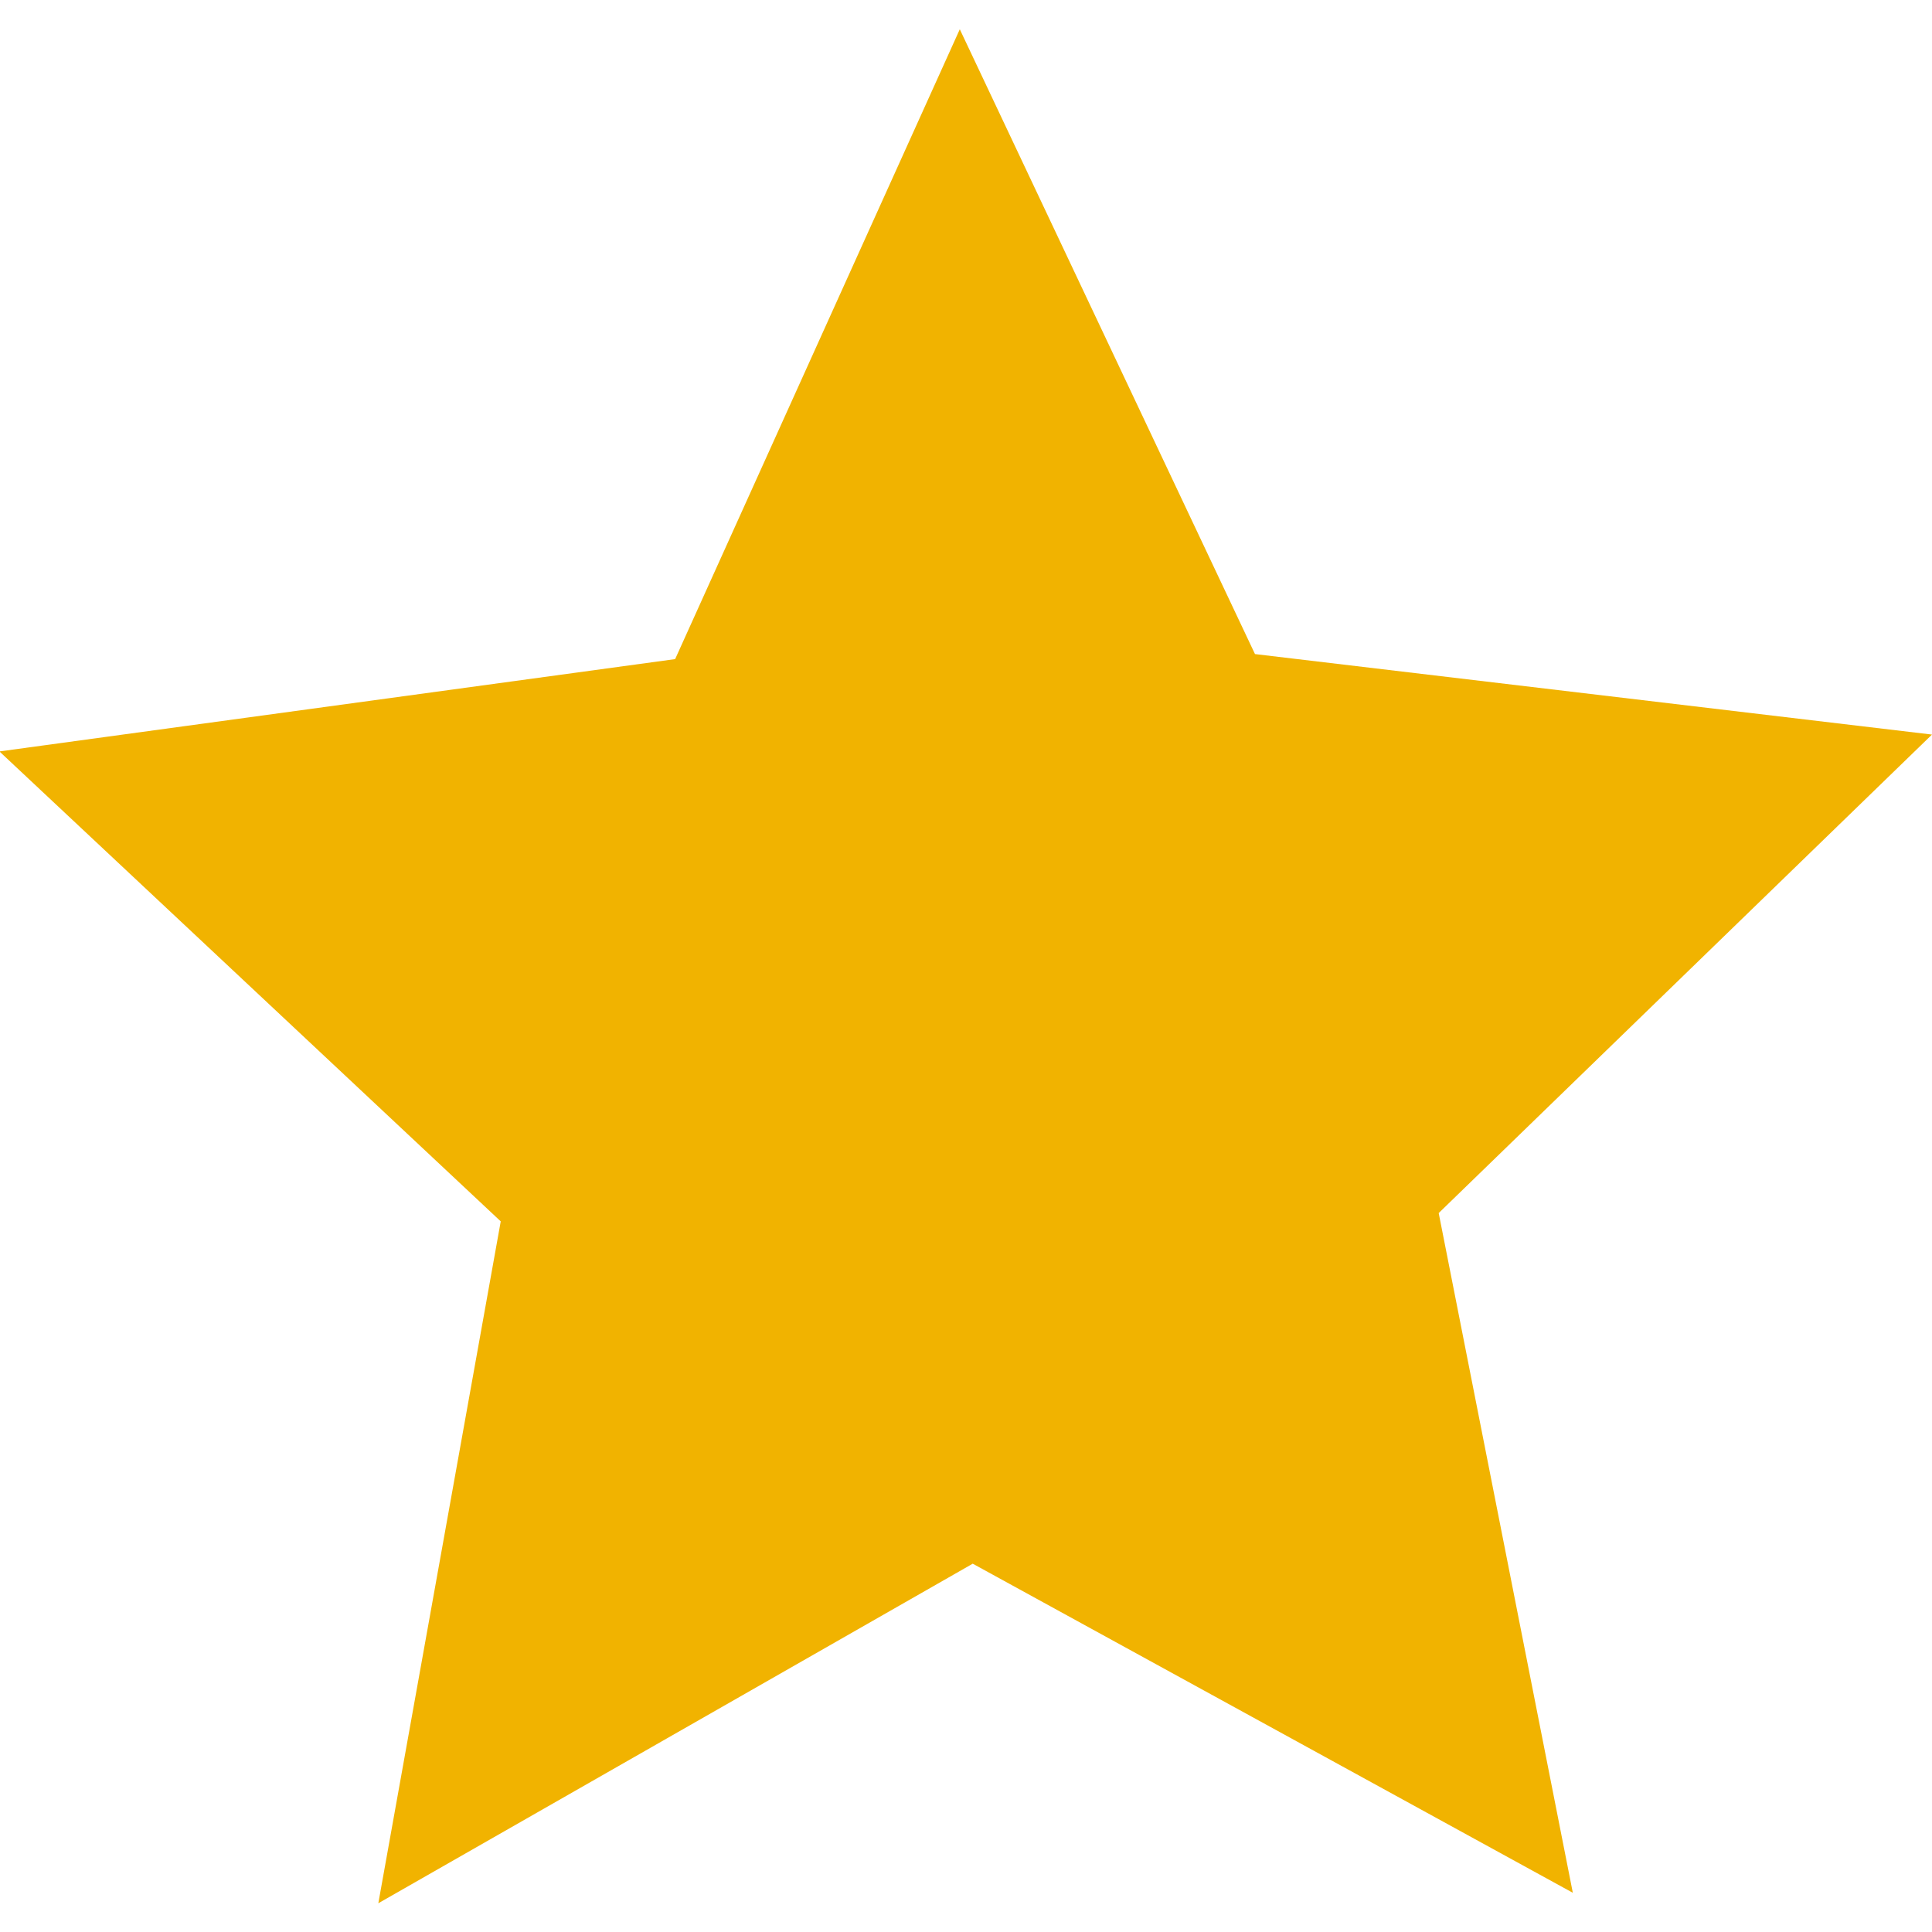
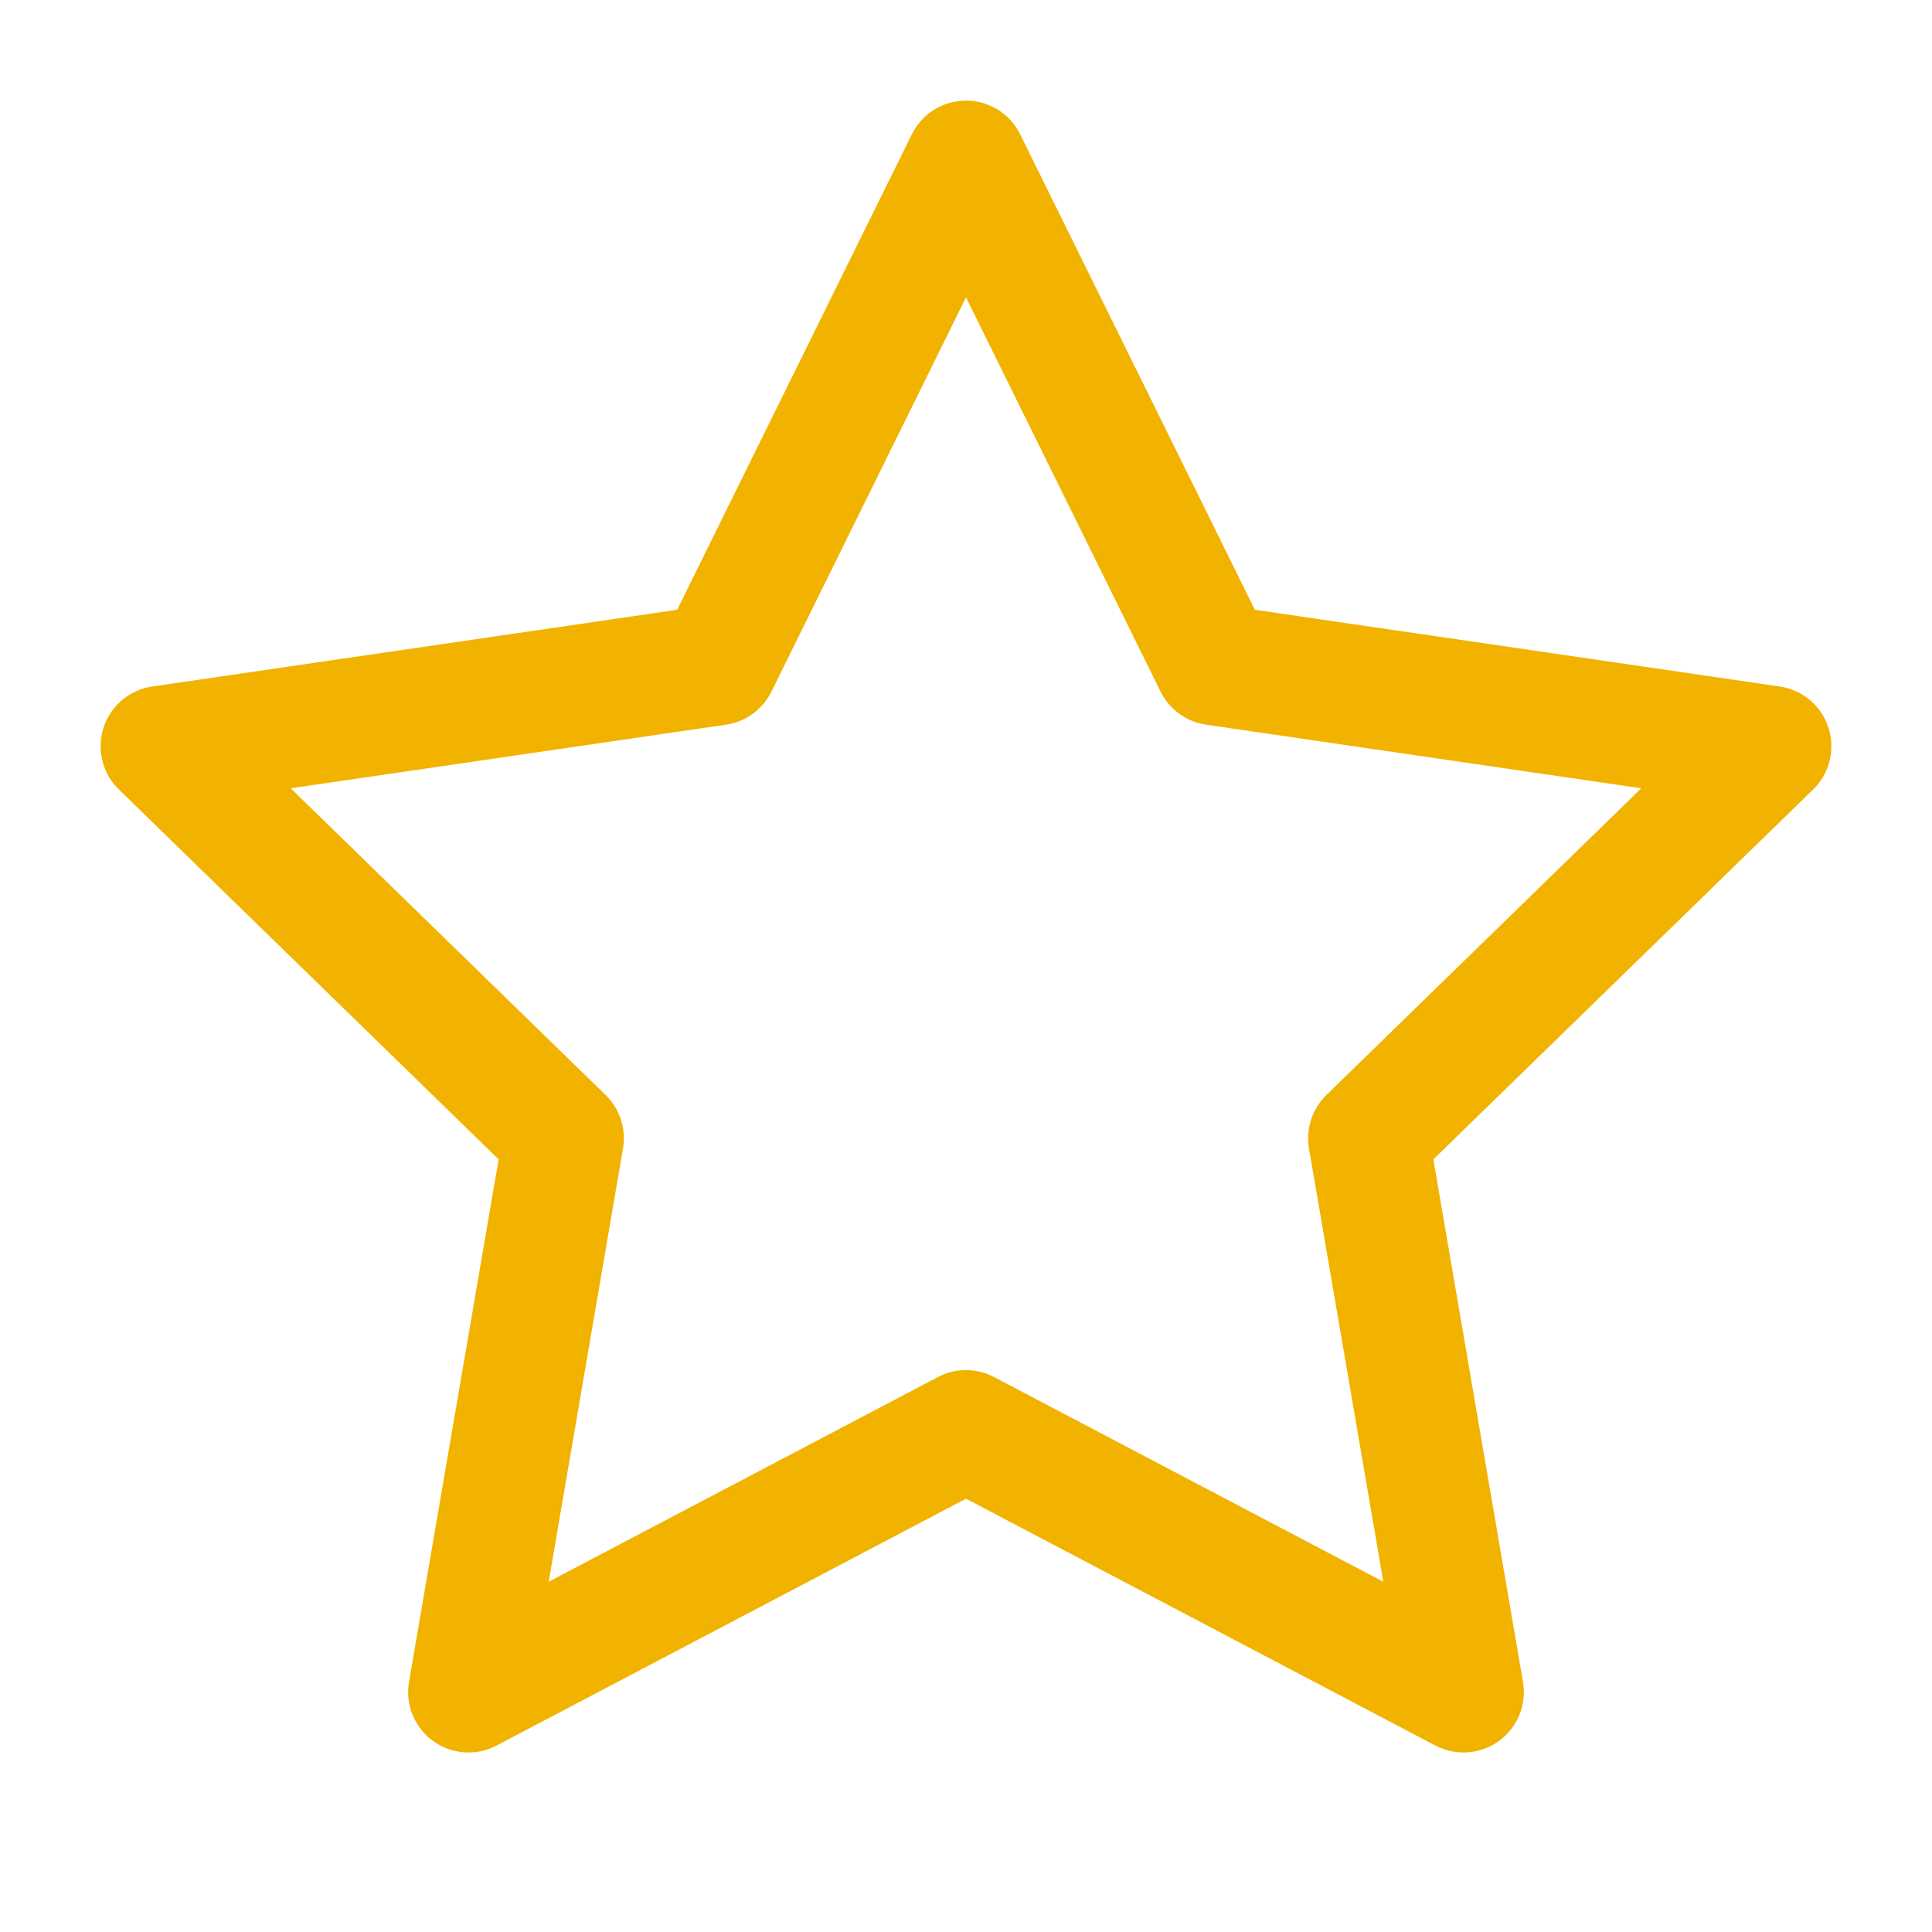
- <svg xmlns="http://www.w3.org/2000/svg" width="800px" height="800px" viewBox="0 -0.5 33 33" version="1.1" fill="#000000">
-   <g id="SVGRepo_bgCarrier" stroke-width="0" />
-   <g id="SVGRepo_tracerCarrier" stroke-linecap="round" stroke-linejoin="round" />
-   <g id="SVGRepo_iconCarrier">
-     <defs> </defs>
-     <g id="Vivid.JS" stroke="none" stroke-width="1" fill="none" fill-rule="evenodd">
-       <g id="Vivid-Icons" transform="translate(-903, -411)" fill="#F1B300">
-         <g id="Icons" transform="translate(37, 169)">
-           <g id="star" transform="translate(858, 234)">
-             <g transform="translate(7, 8)" id="Shape">
-               <polygon points="27.865 31.83 17.615 26.209 7.462 32.009 9.553 20.362 0.99 12.335 12.532 10.758 17.394 0 22.436 10.672 34 12.047 25.574 20.22"> </polygon>
-             </g>
-           </g>
-         </g>
-       </g>
-     </g>
-   </g>
+ <svg xmlns="http://www.w3.org/2000/svg" width="24" height="24" viewBox="0 0 24 24" fill="none" stroke="#f1b300" stroke-width="1.5" stroke-linecap="round" stroke-linejoin="round">
+   <polygon points="12 2 15.09 8.26 22 9.27 17 14.14 18.18 21.02 12 17.77 5.82 21.02 7 14.14 2 9.27 8.91 8.26 12 2" />
</svg>
